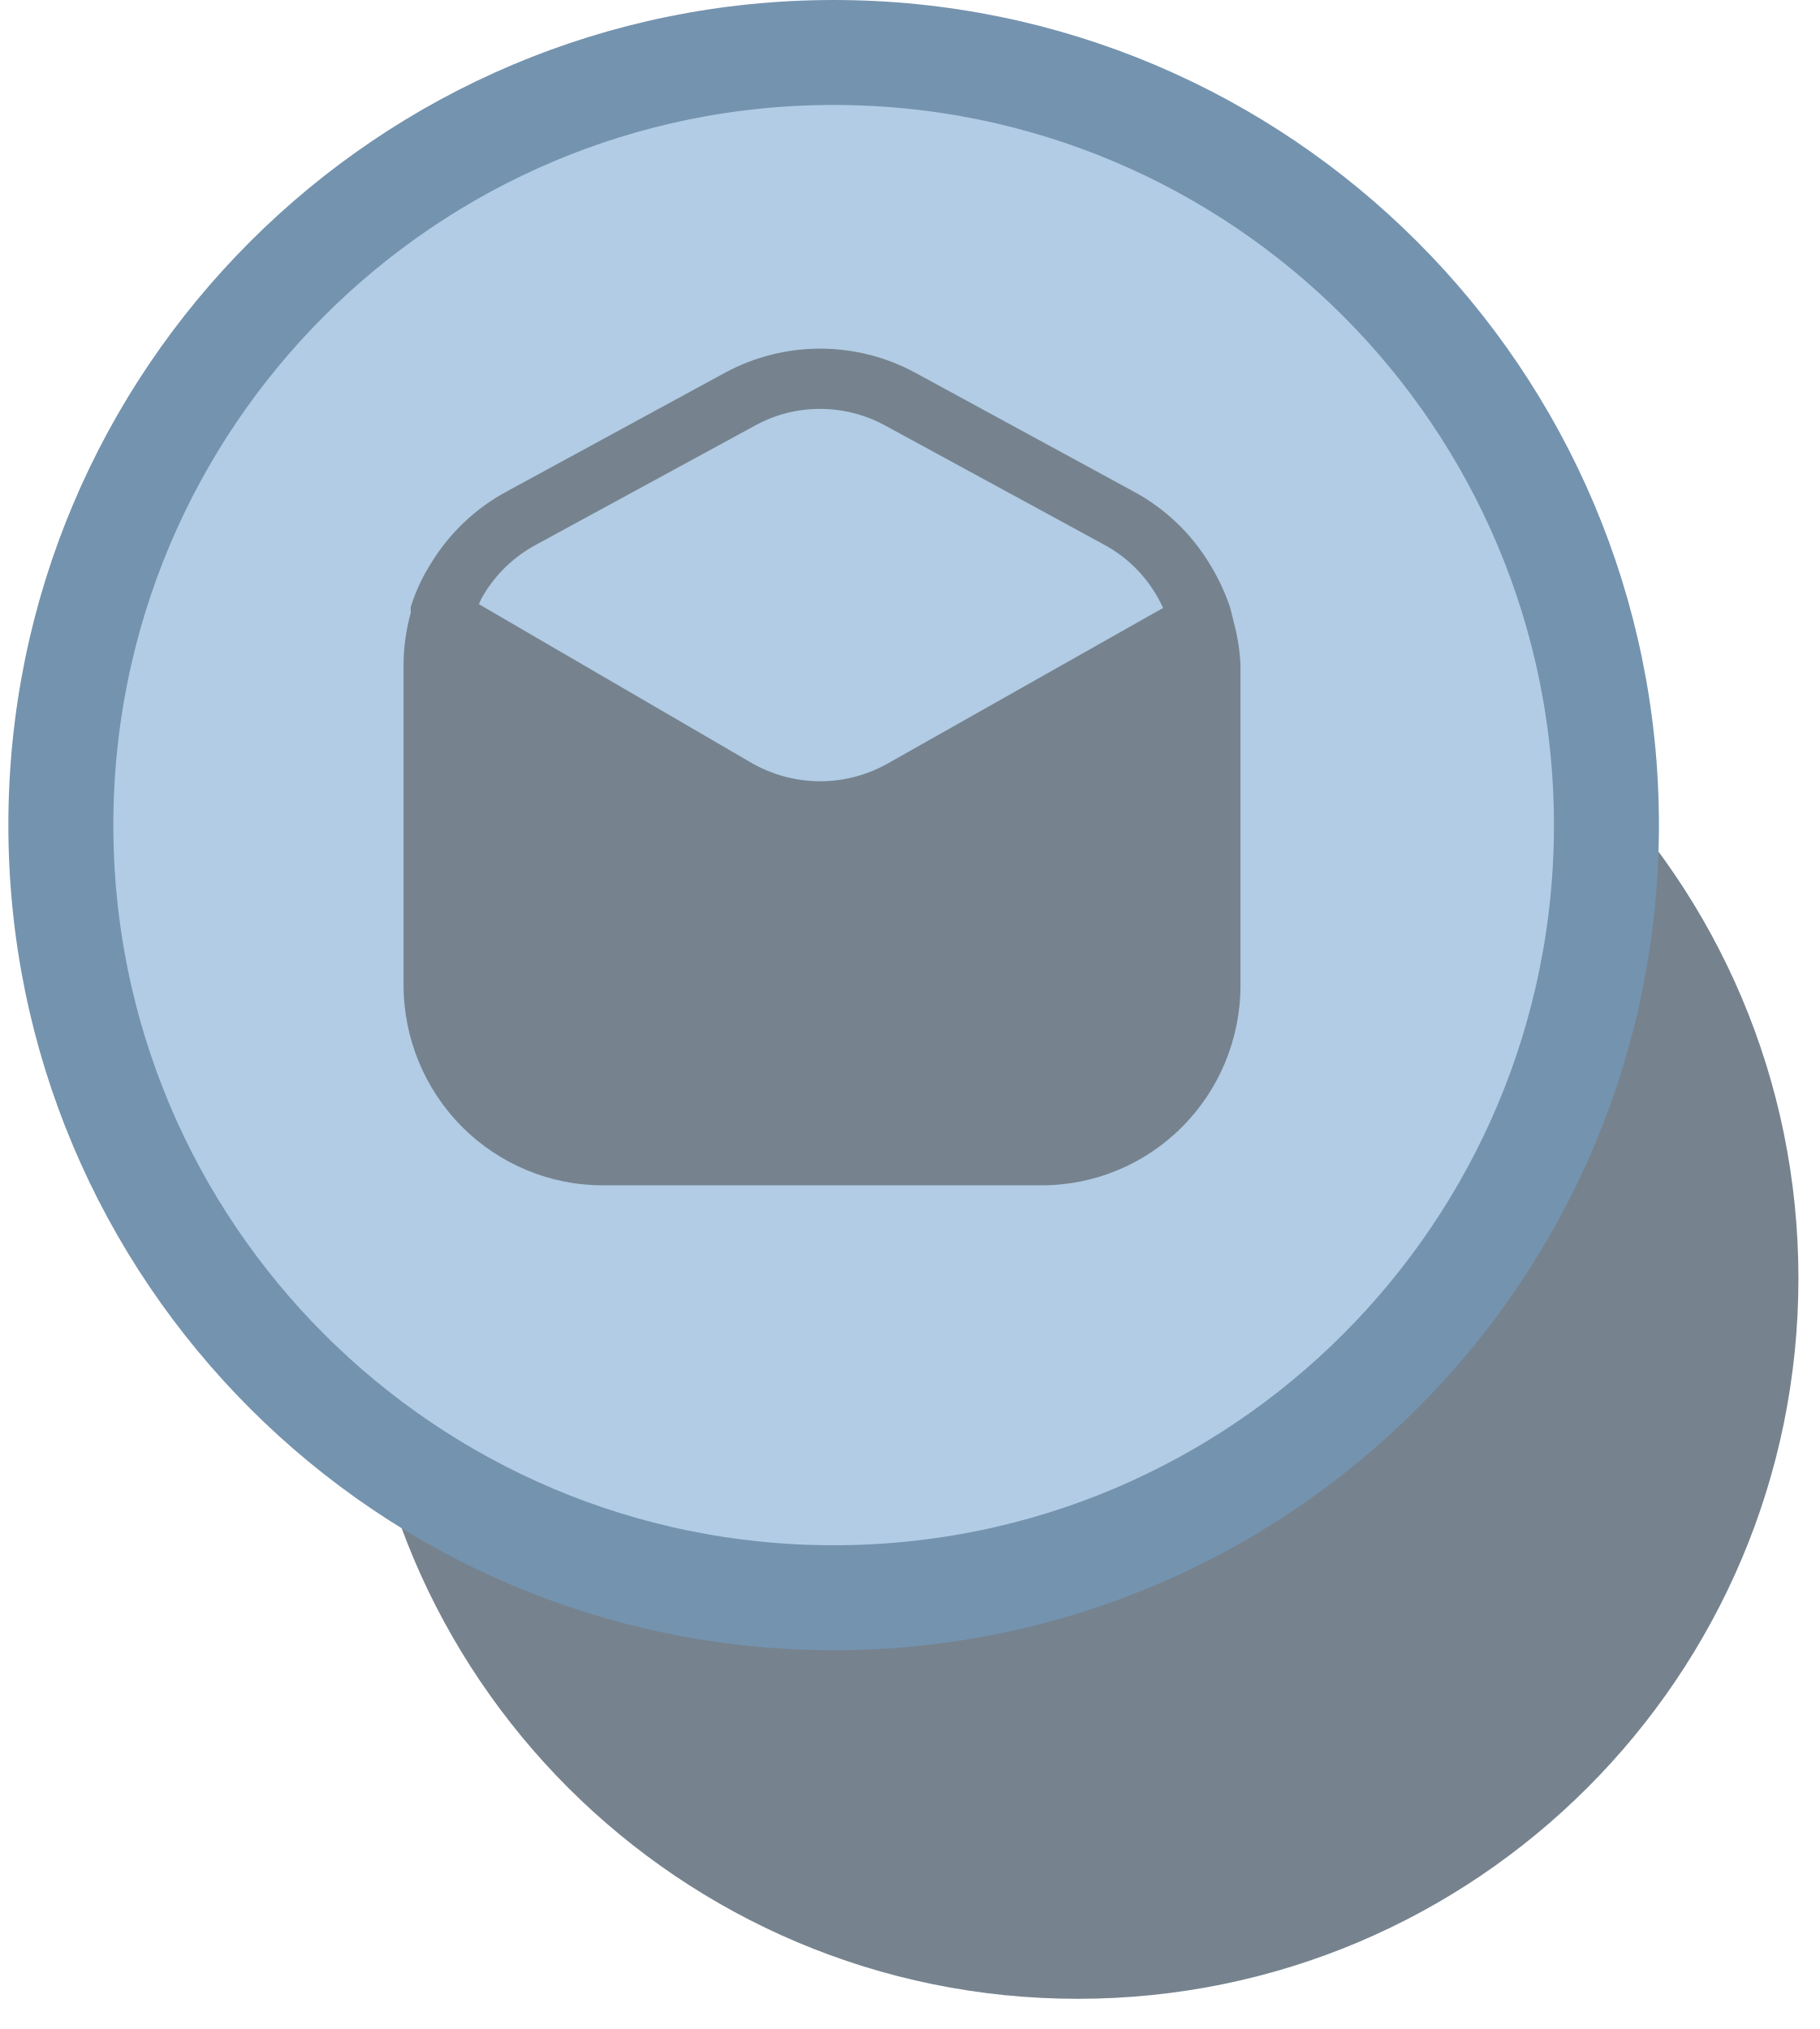
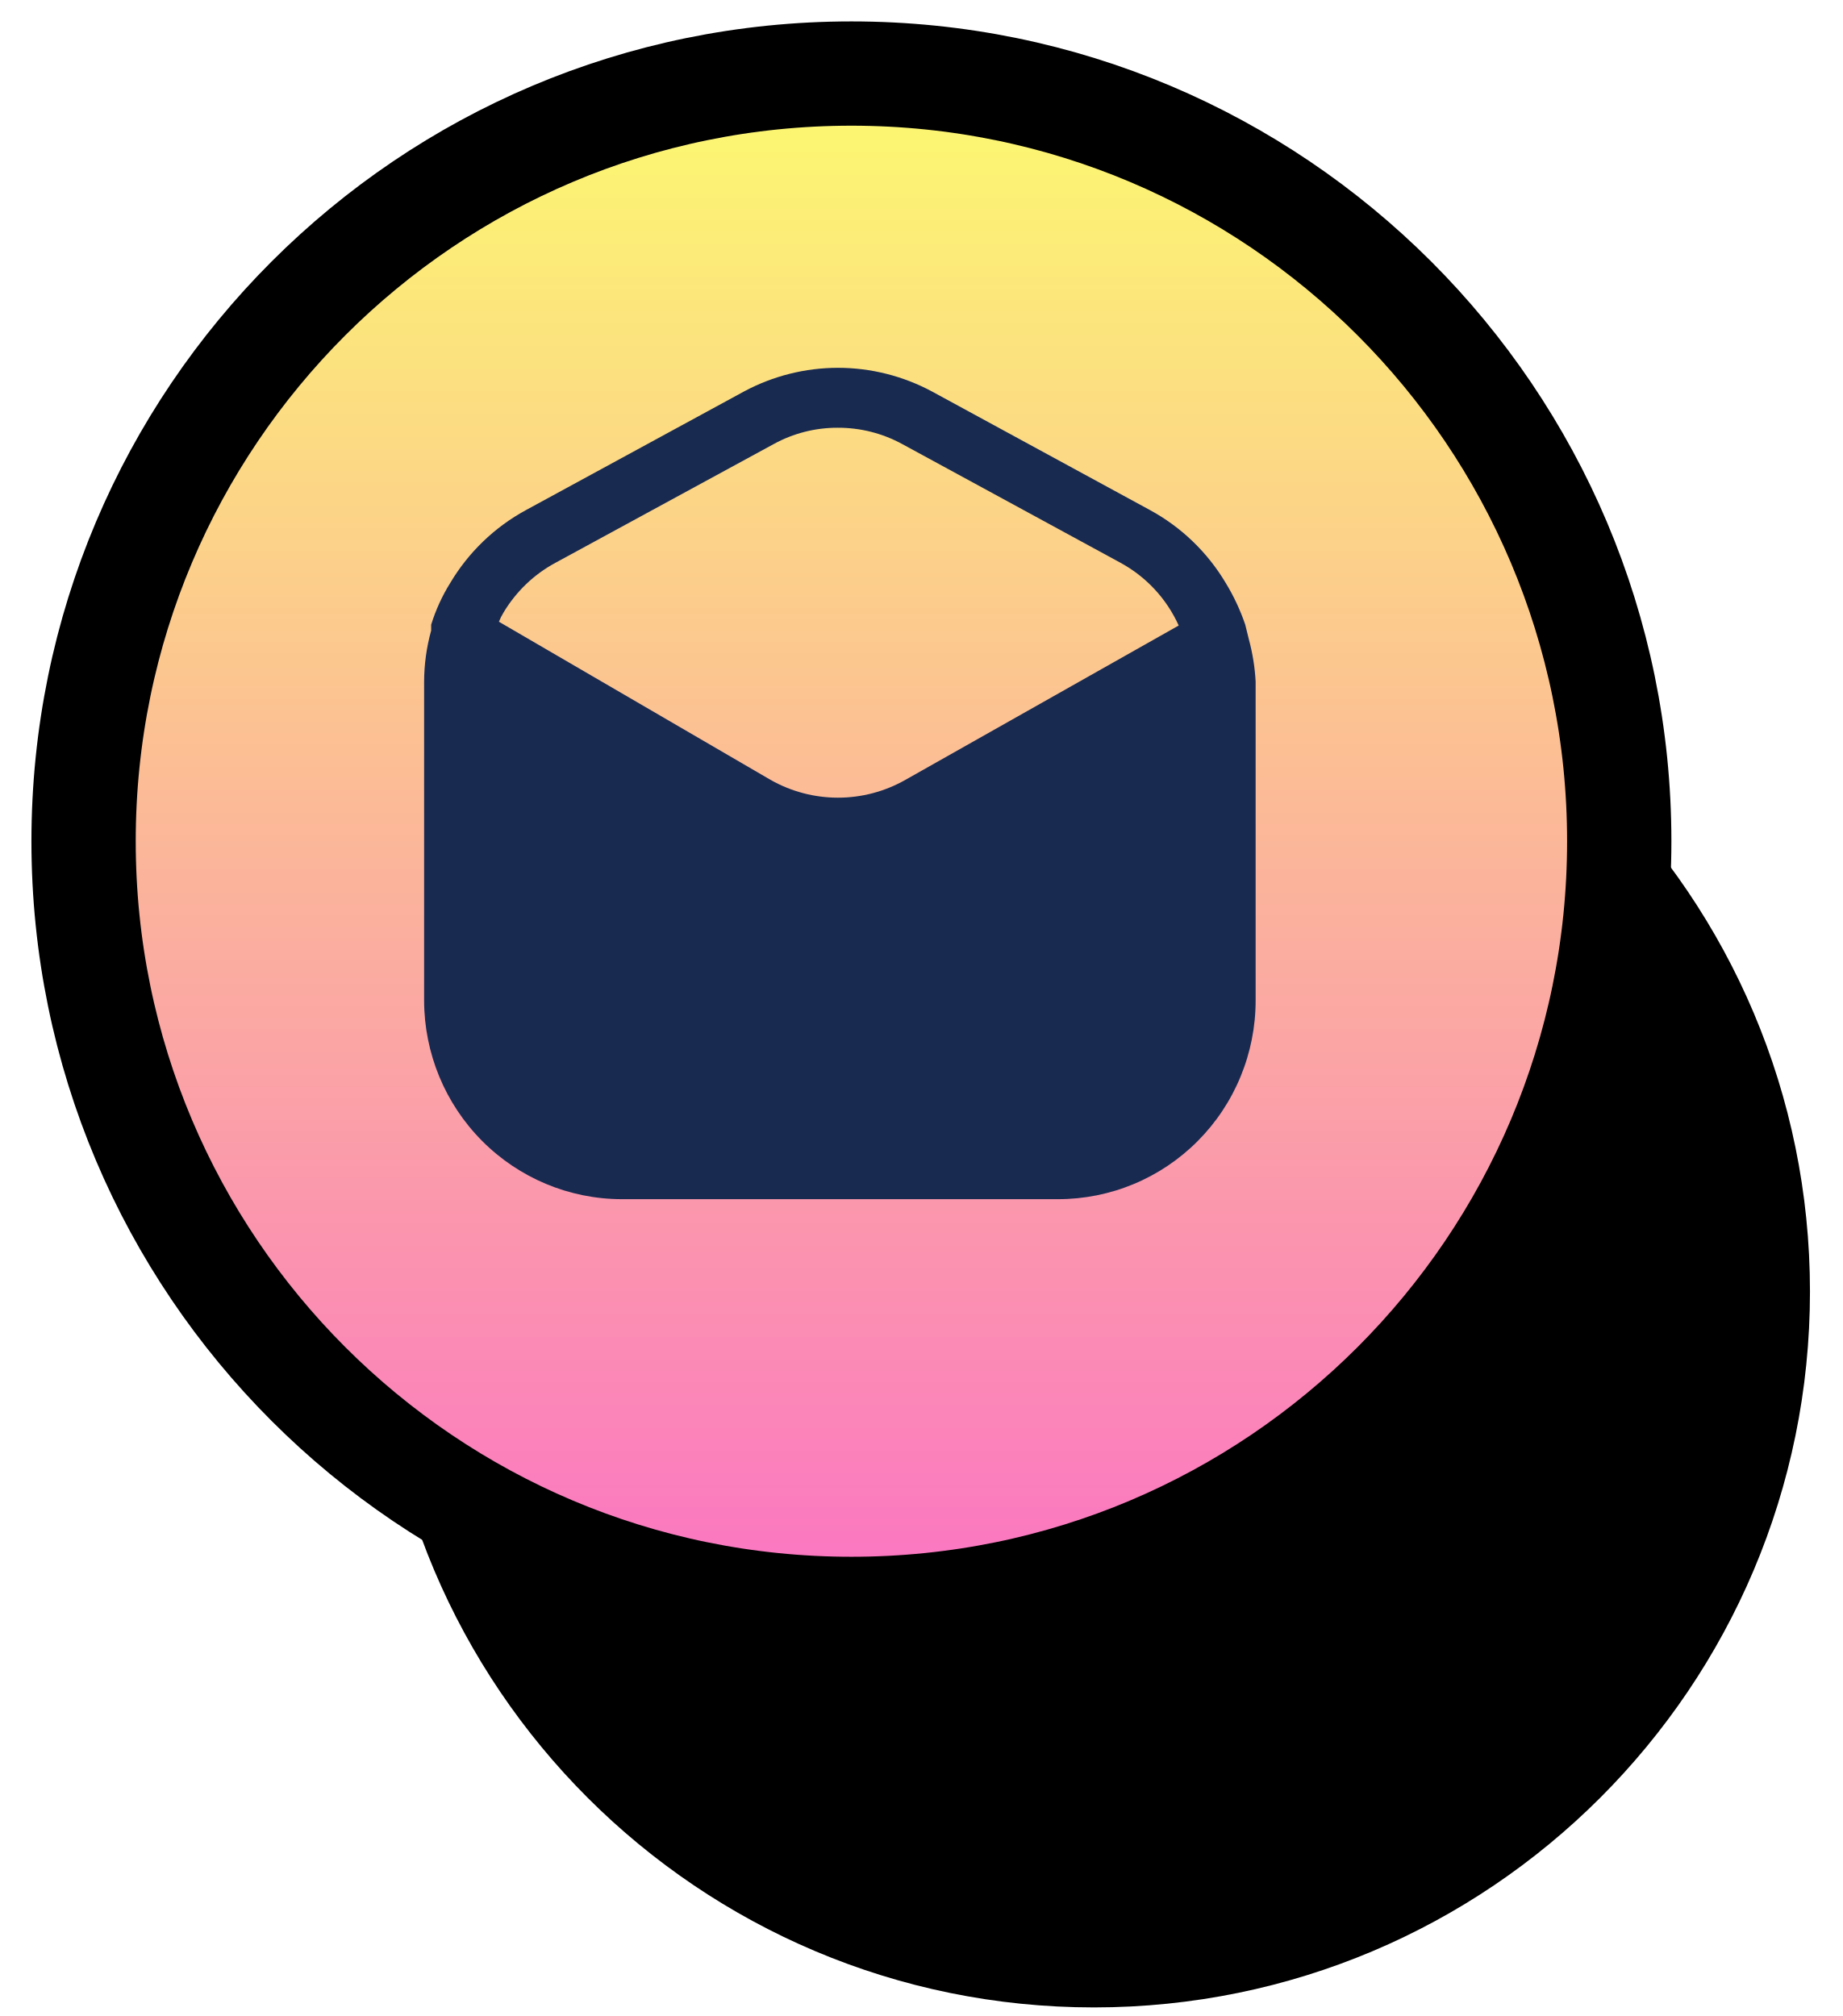
- <svg xmlns="http://www.w3.org/2000/svg" width="52" height="58" viewBox="0 0 52 58" fill="none">
-   <circle cx="30.802" cy="36.541" r="20.596" fill="#76838E" />
-   <circle cx="23.825" cy="23.586" r="22.086" fill="#B1CCE4" stroke="#7493AF" stroke-width="3" />
-   <path d="M35.261 17.788L35.153 17.355C35.01 16.934 34.822 16.531 34.591 16.152C34.066 15.27 33.314 14.547 32.414 14.059L26.136 10.643C25.306 10.198 24.38 9.966 23.439 9.966C22.499 9.966 21.573 10.198 20.742 10.643L14.464 14.059C13.565 14.547 12.813 15.27 12.288 16.152C12.054 16.528 11.869 16.932 11.738 17.355V17.523C11.604 18.005 11.535 18.503 11.534 19.003V28.169C11.537 29.684 12.137 31.136 13.201 32.206C14.266 33.277 15.709 33.88 17.215 33.883H29.771C30.517 33.883 31.256 33.736 31.945 33.449C32.635 33.161 33.261 32.74 33.788 32.21C34.316 31.679 34.734 31.049 35.02 30.356C35.305 29.663 35.452 28.92 35.452 28.169V18.991C35.431 18.584 35.366 18.181 35.261 17.788ZM25.383 21.818C24.79 22.155 24.12 22.333 23.439 22.333C22.758 22.333 22.089 22.155 21.496 21.818L13.687 17.271C13.723 17.179 13.767 17.09 13.818 17.006C14.179 16.402 14.696 15.908 15.313 15.575L21.592 12.158C22.157 11.849 22.79 11.687 23.433 11.689C24.08 11.687 24.718 11.849 25.287 12.158L31.565 15.575C32.304 15.976 32.892 16.61 33.24 17.379L25.383 21.818Z" fill="#76838E" />
+ <svg xmlns="http://www.w3.org/2000/svg" width="53" height="58" viewBox="0 0 53 58" fill="none">
+   <circle cx="31.466" cy="37.157" r="20.596" fill="black" />
+   <circle cx="24.49" cy="24.202" r="22.086" fill="url(#paint0_linear_185_2)" stroke="black" stroke-width="3" />
+   <path d="M35.925 18.405L35.818 17.971C35.675 17.551 35.486 17.147 35.255 16.769C34.73 15.887 33.978 15.164 33.079 14.675L26.801 11.259C25.97 10.815 25.044 10.582 24.104 10.582C23.163 10.582 22.237 10.815 21.407 11.259L15.129 14.675C14.229 15.164 13.477 15.887 12.952 16.769C12.718 17.144 12.533 17.549 12.402 17.971V18.14C12.268 18.622 12.2 19.119 12.199 19.62V28.786C12.202 30.3 12.801 31.752 13.866 32.823C14.931 33.894 16.374 34.497 17.879 34.5H30.436C31.182 34.5 31.921 34.352 32.61 34.065C33.299 33.778 33.925 33.357 34.453 32.826C34.98 32.296 35.399 31.666 35.684 30.973C35.97 30.279 36.117 29.536 36.117 28.786V19.608C36.095 19.201 36.031 18.798 35.925 18.405ZM26.047 22.434C25.454 22.772 24.785 22.949 24.104 22.949C23.423 22.949 22.753 22.772 22.16 22.434L14.351 17.887C14.387 17.795 14.431 17.707 14.483 17.623C14.844 17.019 15.36 16.524 15.978 16.191L22.256 12.775C22.821 12.465 23.454 12.304 24.098 12.306C24.745 12.304 25.382 12.465 25.951 12.775L32.23 16.191C32.969 16.593 33.557 17.227 33.904 17.996L26.047 22.434Z" fill="#192A51" />
+   <defs>
+     <linearGradient id="paint0_linear_185_2" x1="24.49" y1="47.788" x2="24.49" y2="0.616" gradientUnits="userSpaceOnUse">
+       <stop stop-color="#FB6FC6" />
+       <stop offset="1" stop-color="#FCFF6C" />
+     </linearGradient>
+   </defs>
</svg>
